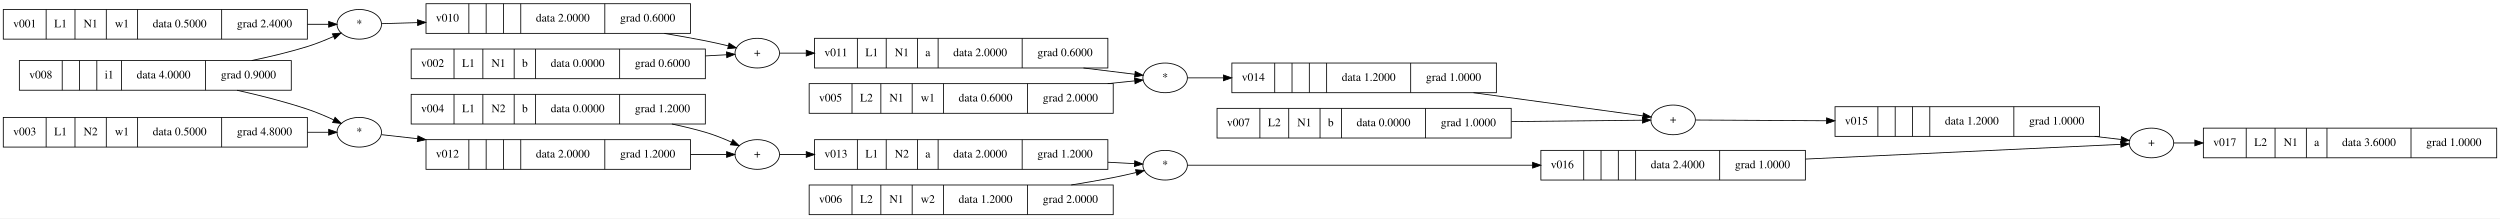
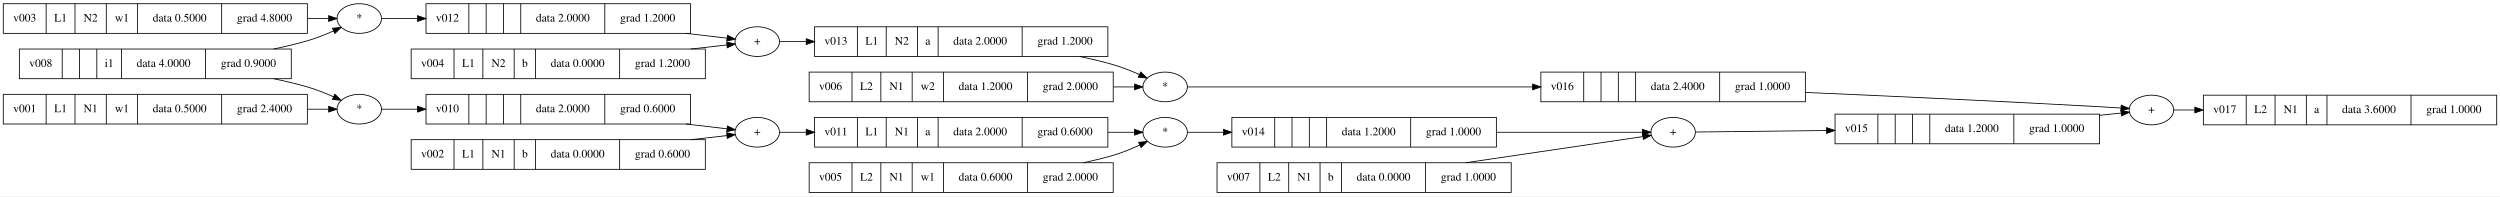
- <svg xmlns="http://www.w3.org/2000/svg" width="3034pt" height="265pt" viewBox="0.00 0.00 3034.00 265.00">
-   <g id="graph0" class="graph" transform="scale(1 1) rotate(0) translate(4 261)">
-     <polygon fill="white" stroke="transparent" points="-4,4 -4,-261 3030,-261 3030,4 -4,4" />
+ <svg xmlns="http://www.w3.org/2000/svg" width="3034pt" height="238pt" viewBox="0.00 0.00 3034.00 238.00">
+   <g id="graph0" class="graph" transform="scale(1 1) rotate(0) translate(4 234)">
+     <polygon fill="white" stroke="transparent" points="-4,4 -4,-234 3030,-234 3030,4 -4,4" />
    <g id="node1" class="node">
-       <polygon fill="none" stroke="black" points="1473,-93.5 1473,-129.5 1830,-129.5 1830,-93.5 1473,-93.5" />
-       <text text-anchor="middle" x="1499" y="-107.8" font-family="Times,serif" font-size="14.00">v007</text>
-       <polyline fill="none" stroke="black" points="1525,-93.5 1525,-129.5 " />
-       <text text-anchor="middle" x="1542.5" y="-107.8" font-family="Times,serif" font-size="14.00">L2</text>
-       <polyline fill="none" stroke="black" points="1560,-93.5 1560,-129.5 " />
-       <text text-anchor="middle" x="1579" y="-107.8" font-family="Times,serif" font-size="14.00">N1</text>
-       <polyline fill="none" stroke="black" points="1598,-93.5 1598,-129.5 " />
-       <text text-anchor="middle" x="1611" y="-107.8" font-family="Times,serif" font-size="14.00">b</text>
-       <polyline fill="none" stroke="black" points="1624,-93.5 1624,-129.5 " />
-       <text text-anchor="middle" x="1675" y="-107.8" font-family="Times,serif" font-size="14.00">data 0.0000</text>
-       <polyline fill="none" stroke="black" points="1726,-93.5 1726,-129.5 " />
-       <text text-anchor="middle" x="1778" y="-107.8" font-family="Times,serif" font-size="14.00">grad 1.0000</text>
+       <polygon fill="none" stroke="black" points="2223,-59.5 2223,-95.5 2544,-95.5 2544,-59.5 2223,-59.5" />
+       <text text-anchor="middle" x="2249" y="-73.8" font-family="Times,serif" font-size="14.00">v015</text>
+       <polyline fill="none" stroke="black" points="2275,-59.5 2275,-95.5 " />
+       <text text-anchor="middle" x="2285.5" y="-73.8" font-family="Times,serif" font-size="14.00"> </text>
+       <polyline fill="none" stroke="black" points="2296,-59.5 2296,-95.5 " />
+       <text text-anchor="middle" x="2306.5" y="-73.8" font-family="Times,serif" font-size="14.00"> </text>
+       <polyline fill="none" stroke="black" points="2317,-59.5 2317,-95.5 " />
+       <text text-anchor="middle" x="2327.5" y="-73.8" font-family="Times,serif" font-size="14.00"> </text>
+       <polyline fill="none" stroke="black" points="2338,-59.5 2338,-95.5 " />
+       <text text-anchor="middle" x="2389" y="-73.8" font-family="Times,serif" font-size="14.00">data 1.2000</text>
+       <polyline fill="none" stroke="black" points="2440,-59.5 2440,-95.5 " />
+       <text text-anchor="middle" x="2492" y="-73.8" font-family="Times,serif" font-size="14.00">grad 1.0000</text>
+     </g>
+     <g id="node14" class="node">
+       <ellipse fill="none" stroke="black" cx="2607" cy="-100.5" rx="27" ry="18" />
+       <text text-anchor="middle" x="2607" y="-96.8" font-family="Times,serif" font-size="14.00">+</text>
+     </g>
+     <g id="edge19" class="edge">
+       <path fill="none" stroke="black" d="M2544.01,-94.06C2553.42,-95.04 2562.26,-95.96 2570.13,-96.78" />
+       <polygon fill="black" stroke="black" points="2569.95,-100.28 2580.26,-97.83 2570.67,-93.31 2569.95,-100.28" />
+     </g>
+     <g id="node2" class="node">
+       <ellipse fill="none" stroke="black" cx="2026.5" cy="-73.5" rx="27" ry="18" />
+       <text text-anchor="middle" x="2026.5" y="-69.8" font-family="Times,serif" font-size="14.00">+</text>
+     </g>
+     <g id="edge1" class="edge">
+       <path fill="none" stroke="black" d="M2053.6,-73.79C2087.81,-74.18 2150.72,-74.89 2212.43,-75.58" />
+       <polygon fill="black" stroke="black" points="2212.68,-79.09 2222.72,-75.7 2212.76,-72.09 2212.68,-79.09" />
+     </g>
+     <g id="node3" class="node">
+       <polygon fill="none" stroke="black" points="495,-28.5 495,-64.5 852,-64.5 852,-28.5 495,-28.5" />
+       <text text-anchor="middle" x="521" y="-42.8" font-family="Times,serif" font-size="14.00">v002</text>
+       <polyline fill="none" stroke="black" points="547,-28.5 547,-64.5 " />
+       <text text-anchor="middle" x="564.5" y="-42.8" font-family="Times,serif" font-size="14.00">L1</text>
+       <polyline fill="none" stroke="black" points="582,-28.5 582,-64.5 " />
+       <text text-anchor="middle" x="601" y="-42.8" font-family="Times,serif" font-size="14.00">N1</text>
+       <polyline fill="none" stroke="black" points="620,-28.5 620,-64.5 " />
+       <text text-anchor="middle" x="633" y="-42.8" font-family="Times,serif" font-size="14.00">b</text>
+       <polyline fill="none" stroke="black" points="646,-28.5 646,-64.5 " />
+       <text text-anchor="middle" x="697" y="-42.8" font-family="Times,serif" font-size="14.00">data 0.0000</text>
+       <polyline fill="none" stroke="black" points="748,-28.5 748,-64.5 " />
+       <text text-anchor="middle" x="800" y="-42.8" font-family="Times,serif" font-size="14.00">grad 0.6000</text>
+     </g>
+     <g id="node24" class="node">
+       <ellipse fill="none" stroke="black" cx="915" cy="-73.5" rx="27" ry="18" />
+       <text text-anchor="middle" x="915" y="-69.8" font-family="Times,serif" font-size="14.00">+</text>
+     </g>
+     <g id="edge20" class="edge">
+       <path fill="none" stroke="black" d="M834.25,-64.51C850.47,-66.34 865.59,-68.04 878.2,-69.46" />
+       <polygon fill="black" stroke="black" points="877.85,-72.95 888.18,-70.59 878.64,-65.99 877.85,-72.95" />
+     </g>
+     <g id="node4" class="node">
+       <polygon fill="none" stroke="black" points="978,-0.5 978,-36.5 1347,-36.5 1347,-0.5 978,-0.5" />
+       <text text-anchor="middle" x="1004" y="-14.8" font-family="Times,serif" font-size="14.00">v005</text>
+       <polyline fill="none" stroke="black" points="1030,-0.5 1030,-36.5 " />
+       <text text-anchor="middle" x="1047.5" y="-14.8" font-family="Times,serif" font-size="14.00">L2</text>
+       <polyline fill="none" stroke="black" points="1065,-0.5 1065,-36.5 " />
+       <text text-anchor="middle" x="1084" y="-14.8" font-family="Times,serif" font-size="14.00">N1</text>
+       <polyline fill="none" stroke="black" points="1103,-0.5 1103,-36.5 " />
+       <text text-anchor="middle" x="1122" y="-14.8" font-family="Times,serif" font-size="14.00">w1</text>
+       <polyline fill="none" stroke="black" points="1141,-0.5 1141,-36.5 " />
+       <text text-anchor="middle" x="1192" y="-14.8" font-family="Times,serif" font-size="14.00">data 0.6000</text>
+       <polyline fill="none" stroke="black" points="1243,-0.5 1243,-36.5 " />
+       <text text-anchor="middle" x="1295" y="-14.8" font-family="Times,serif" font-size="14.00">grad 2.0000</text>
+     </g>
+     <g id="node19" class="node">
+       <ellipse fill="none" stroke="black" cx="1410" cy="-73.5" rx="27" ry="18" />
+       <text text-anchor="middle" x="1410" y="-69.8" font-family="Times,serif" font-size="14.00">*</text>
+     </g>
+     <g id="edge21" class="edge">
+       <path fill="none" stroke="black" d="M1311.02,-36.51C1323.28,-39.12 1335.41,-42.1 1347,-45.5 1357.82,-48.67 1369.2,-53.37 1379.21,-58.02" />
+       <polygon fill="black" stroke="black" points="1377.79,-61.23 1388.32,-62.41 1380.83,-54.92 1377.79,-61.23" />
+     </g>
+     <g id="node5" class="node">
+       <polygon fill="none" stroke="black" points="513,-193.5 513,-229.5 834,-229.5 834,-193.5 513,-193.5" />
+       <text text-anchor="middle" x="539" y="-207.8" font-family="Times,serif" font-size="14.00">v012</text>
+       <polyline fill="none" stroke="black" points="565,-193.5 565,-229.5 " />
+       <text text-anchor="middle" x="575.5" y="-207.8" font-family="Times,serif" font-size="14.00"> </text>
+       <polyline fill="none" stroke="black" points="586,-193.5 586,-229.5 " />
+       <text text-anchor="middle" x="596.5" y="-207.8" font-family="Times,serif" font-size="14.00"> </text>
+       <polyline fill="none" stroke="black" points="607,-193.5 607,-229.5 " />
+       <text text-anchor="middle" x="617.5" y="-207.8" font-family="Times,serif" font-size="14.00"> </text>
+       <polyline fill="none" stroke="black" points="628,-193.5 628,-229.5 " />
+       <text text-anchor="middle" x="679" y="-207.8" font-family="Times,serif" font-size="14.00">data 2.0000</text>
+       <polyline fill="none" stroke="black" points="730,-193.5 730,-229.5 " />
+       <text text-anchor="middle" x="782" y="-207.8" font-family="Times,serif" font-size="14.00">grad 1.2000</text>
+     </g>
+     <g id="node17" class="node">
+       <ellipse fill="none" stroke="black" cx="915" cy="-183.5" rx="27" ry="18" />
+       <text text-anchor="middle" x="915" y="-179.8" font-family="Times,serif" font-size="14.00">+</text>
+     </g>
+     <g id="edge16" class="edge">
+       <path fill="none" stroke="black" d="M828.55,-193.49C846.93,-191.34 864.13,-189.33 878.21,-187.68" />
+       <polygon fill="black" stroke="black" points="878.82,-191.14 888.34,-186.5 878,-184.18 878.82,-191.14" />
+     </g>
+     <g id="node6" class="node">
+       <ellipse fill="none" stroke="black" cx="432" cy="-211.5" rx="27" ry="18" />
+       <text text-anchor="middle" x="432" y="-207.8" font-family="Times,serif" font-size="14.00">*</text>
+     </g>
+     <g id="edge2" class="edge">
+       <path fill="none" stroke="black" d="M459.09,-211.5C470.83,-211.5 485.78,-211.5 502.29,-211.5" />
+       <polygon fill="black" stroke="black" points="502.75,-215 512.75,-211.5 502.75,-208 502.75,-215" />
+     </g>
+     <g id="node7" class="node">
+       <polygon fill="none" stroke="black" points="513,-83.5 513,-119.5 834,-119.5 834,-83.5 513,-83.5" />
+       <text text-anchor="middle" x="539" y="-97.8" font-family="Times,serif" font-size="14.00">v010</text>
+       <polyline fill="none" stroke="black" points="565,-83.5 565,-119.5 " />
+       <text text-anchor="middle" x="575.5" y="-97.8" font-family="Times,serif" font-size="14.00"> </text>
+       <polyline fill="none" stroke="black" points="586,-83.5 586,-119.5 " />
+       <text text-anchor="middle" x="596.5" y="-97.8" font-family="Times,serif" font-size="14.00"> </text>
+       <polyline fill="none" stroke="black" points="607,-83.5 607,-119.5 " />
+       <text text-anchor="middle" x="617.5" y="-97.8" font-family="Times,serif" font-size="14.00"> </text>
+       <polyline fill="none" stroke="black" points="628,-83.5 628,-119.5 " />
+       <text text-anchor="middle" x="679" y="-97.8" font-family="Times,serif" font-size="14.00">data 2.0000</text>
+       <polyline fill="none" stroke="black" points="730,-83.5 730,-119.5 " />
+       <text text-anchor="middle" x="782" y="-97.8" font-family="Times,serif" font-size="14.00">grad 0.6000</text>
+     </g>
+     <g id="edge22" class="edge">
+       <path fill="none" stroke="black" d="M828.55,-83.49C846.93,-81.34 864.13,-79.33 878.21,-77.68" />
+       <polygon fill="black" stroke="black" points="878.82,-81.14 888.34,-76.5 878,-74.18 878.82,-81.14" />
+     </g>
+     <g id="node8" class="node">
+       <ellipse fill="none" stroke="black" cx="432" cy="-101.5" rx="27" ry="18" />
+       <text text-anchor="middle" x="432" y="-97.8" font-family="Times,serif" font-size="14.00">*</text>
+     </g>
+     <g id="edge3" class="edge">
+       <path fill="none" stroke="black" d="M459.09,-101.5C470.83,-101.5 485.78,-101.5 502.29,-101.5" />
+       <polygon fill="black" stroke="black" points="502.75,-105 512.75,-101.5 502.75,-98 502.75,-105" />
+     </g>
+     <g id="node9" class="node">
+       <polygon fill="none" stroke="black" points="1473,-0.5 1473,-36.5 1830,-36.5 1830,-0.5 1473,-0.5" />
+       <text text-anchor="middle" x="1499" y="-14.8" font-family="Times,serif" font-size="14.00">v007</text>
+       <polyline fill="none" stroke="black" points="1525,-0.5 1525,-36.5 " />
+       <text text-anchor="middle" x="1542.5" y="-14.8" font-family="Times,serif" font-size="14.00">L2</text>
+       <polyline fill="none" stroke="black" points="1560,-0.5 1560,-36.5 " />
+       <text text-anchor="middle" x="1579" y="-14.8" font-family="Times,serif" font-size="14.00">N1</text>
+       <polyline fill="none" stroke="black" points="1598,-0.5 1598,-36.5 " />
+       <text text-anchor="middle" x="1611" y="-14.8" font-family="Times,serif" font-size="14.00">b</text>
+       <polyline fill="none" stroke="black" points="1624,-0.5 1624,-36.5 " />
+       <text text-anchor="middle" x="1675" y="-14.8" font-family="Times,serif" font-size="14.00">data 0.0000</text>
+       <polyline fill="none" stroke="black" points="1726,-0.5 1726,-36.5 " />
+       <text text-anchor="middle" x="1778" y="-14.8" font-family="Times,serif" font-size="14.00">grad 1.0000</text>
+     </g>
+     <g id="edge17" class="edge">
+       <path fill="none" stroke="black" d="M1774.63,-36.51C1849.65,-47.57 1940.51,-60.97 1989.68,-68.22" />
+       <polygon fill="black" stroke="black" points="1989.41,-71.72 1999.81,-69.71 1990.43,-64.79 1989.41,-71.72" />
+     </g>
+     <g id="node10" class="node">
+       <polygon fill="none" stroke="black" points="0,-83.5 0,-119.5 369,-119.5 369,-83.5 0,-83.5" />
+       <text text-anchor="middle" x="26" y="-97.8" font-family="Times,serif" font-size="14.00">v001</text>
+       <polyline fill="none" stroke="black" points="52,-83.5 52,-119.5 " />
+       <text text-anchor="middle" x="69.5" y="-97.8" font-family="Times,serif" font-size="14.00">L1</text>
+       <polyline fill="none" stroke="black" points="87,-83.5 87,-119.5 " />
+       <text text-anchor="middle" x="106" y="-97.8" font-family="Times,serif" font-size="14.00">N1</text>
+       <polyline fill="none" stroke="black" points="125,-83.5 125,-119.5 " />
+       <text text-anchor="middle" x="144" y="-97.8" font-family="Times,serif" font-size="14.00">w1</text>
+       <polyline fill="none" stroke="black" points="163,-83.5 163,-119.5 " />
+       <text text-anchor="middle" x="214" y="-97.8" font-family="Times,serif" font-size="14.00">data 0.5000</text>
+       <polyline fill="none" stroke="black" points="265,-83.5 265,-119.5 " />
+       <text text-anchor="middle" x="317" y="-97.8" font-family="Times,serif" font-size="14.00">grad 2.4000</text>
+     </g>
+     <g id="edge15" class="edge">
+       <path fill="none" stroke="black" d="M369.05,-101.5C378.29,-101.5 386.92,-101.5 394.62,-101.5" />
+       <polygon fill="black" stroke="black" points="394.87,-105 404.87,-101.5 394.87,-98 394.87,-105" />
+     </g>
+     <g id="node11" class="node">
+       <polygon fill="none" stroke="black" points="1866,-110.5 1866,-146.5 2187,-146.5 2187,-110.5 1866,-110.5" />
+       <text text-anchor="middle" x="1892" y="-124.8" font-family="Times,serif" font-size="14.00">v016</text>
+       <polyline fill="none" stroke="black" points="1918,-110.5 1918,-146.5 " />
+       <text text-anchor="middle" x="1928.5" y="-124.8" font-family="Times,serif" font-size="14.00"> </text>
+       <polyline fill="none" stroke="black" points="1939,-110.5 1939,-146.5 " />
+       <text text-anchor="middle" x="1949.5" y="-124.8" font-family="Times,serif" font-size="14.00"> </text>
+       <polyline fill="none" stroke="black" points="1960,-110.5 1960,-146.5 " />
+       <text text-anchor="middle" x="1970.5" y="-124.8" font-family="Times,serif" font-size="14.00"> </text>
+       <polyline fill="none" stroke="black" points="1981,-110.5 1981,-146.5 " />
+       <text text-anchor="middle" x="2032" y="-124.8" font-family="Times,serif" font-size="14.00">data 2.4000</text>
+       <polyline fill="none" stroke="black" points="2083,-110.5 2083,-146.5 " />
+       <text text-anchor="middle" x="2135" y="-124.8" font-family="Times,serif" font-size="14.00">grad 1.0000</text>
+     </g>
+     <g id="edge18" class="edge">
+       <path fill="none" stroke="black" d="M2187.21,-121.82C2289.28,-117.37 2424.46,-111.13 2544,-104.5 2552.42,-104.03 2561.48,-103.48 2570.01,-102.93" />
+       <polygon fill="black" stroke="black" points="2570.31,-106.42 2580.06,-102.28 2569.86,-99.43 2570.31,-106.42" />
    </g>
    <g id="node12" class="node">
-       <ellipse fill="none" stroke="black" cx="2026.5" cy="-115.5" rx="27" ry="18" />
-       <text text-anchor="middle" x="2026.5" y="-111.8" font-family="Times,serif" font-size="14.00">+</text>
-     </g>
-     <g id="edge24" class="edge">
-       <path fill="none" stroke="black" d="M1830.26,-113.41C1890.2,-114.05 1951.35,-114.7 1988.87,-115.11" />
-       <polygon fill="black" stroke="black" points="1989.23,-118.61 1999.26,-115.22 1989.3,-111.61 1989.23,-118.61" />
-     </g>
-     <g id="node2" class="node">
-       <polygon fill="none" stroke="black" points="1491,-148.5 1491,-184.5 1812,-184.5 1812,-148.5 1491,-148.5" />
-       <text text-anchor="middle" x="1517" y="-162.8" font-family="Times,serif" font-size="14.00">v014</text>
-       <polyline fill="none" stroke="black" points="1543,-148.5 1543,-184.5 " />
-       <text text-anchor="middle" x="1553.5" y="-162.8" font-family="Times,serif" font-size="14.00"> </text>
-       <polyline fill="none" stroke="black" points="1564,-148.5 1564,-184.5 " />
-       <text text-anchor="middle" x="1574.5" y="-162.8" font-family="Times,serif" font-size="14.00"> </text>
-       <polyline fill="none" stroke="black" points="1585,-148.5 1585,-184.5 " />
-       <text text-anchor="middle" x="1595.5" y="-162.8" font-family="Times,serif" font-size="14.00"> </text>
-       <polyline fill="none" stroke="black" points="1606,-148.5 1606,-184.5 " />
-       <text text-anchor="middle" x="1657" y="-162.8" font-family="Times,serif" font-size="14.00">data 1.2000</text>
-       <polyline fill="none" stroke="black" points="1708,-148.5 1708,-184.5 " />
-       <text text-anchor="middle" x="1760" y="-162.8" font-family="Times,serif" font-size="14.00">grad 1.0000</text>
+       <ellipse fill="none" stroke="black" cx="1410" cy="-128.5" rx="27" ry="18" />
+       <text text-anchor="middle" x="1410" y="-124.8" font-family="Times,serif" font-size="14.00">*</text>
+     </g>
+     <g id="edge4" class="edge">
+       <path fill="none" stroke="black" d="M1437.01,-128.5C1507.8,-128.5 1708.47,-128.5 1855.87,-128.5" />
+       <polygon fill="black" stroke="black" points="1855.95,-132 1865.95,-128.5 1855.95,-125 1855.95,-132" />
+     </g>
+     <g id="node13" class="node">
+       <polygon fill="none" stroke="black" points="2670,-82.5 2670,-118.5 3026,-118.5 3026,-82.5 2670,-82.5" />
+       <text text-anchor="middle" x="2696" y="-96.8" font-family="Times,serif" font-size="14.00">v017</text>
+       <polyline fill="none" stroke="black" points="2722,-82.5 2722,-118.5 " />
+       <text text-anchor="middle" x="2739.5" y="-96.8" font-family="Times,serif" font-size="14.00">L2</text>
+       <polyline fill="none" stroke="black" points="2757,-82.5 2757,-118.5 " />
+       <text text-anchor="middle" x="2776" y="-96.8" font-family="Times,serif" font-size="14.00">N1</text>
+       <polyline fill="none" stroke="black" points="2795,-82.5 2795,-118.5 " />
+       <text text-anchor="middle" x="2807.5" y="-96.8" font-family="Times,serif" font-size="14.00">a</text>
+       <polyline fill="none" stroke="black" points="2820,-82.5 2820,-118.5 " />
+       <text text-anchor="middle" x="2871" y="-96.8" font-family="Times,serif" font-size="14.00">data 3.6000</text>
+       <polyline fill="none" stroke="black" points="2922,-82.5 2922,-118.5 " />
+       <text text-anchor="middle" x="2974" y="-96.8" font-family="Times,serif" font-size="14.00">grad 1.0000</text>
+     </g>
+     <g id="edge5" class="edge">
+       <path fill="none" stroke="black" d="M2634.03,-100.5C2641.4,-100.5 2650.02,-100.5 2659.49,-100.5" />
+       <polygon fill="black" stroke="black" points="2659.66,-104 2669.66,-100.5 2659.66,-97 2659.66,-104" />
+     </g>
+     <g id="node15" class="node">
+       <polygon fill="none" stroke="black" points="19.5,-138.5 19.5,-174.5 349.5,-174.5 349.5,-138.5 19.5,-138.5" />
+       <text text-anchor="middle" x="45.5" y="-152.8" font-family="Times,serif" font-size="14.00">v008</text>
+       <polyline fill="none" stroke="black" points="71.5,-138.5 71.5,-174.5 " />
+       <text text-anchor="middle" x="82" y="-152.8" font-family="Times,serif" font-size="14.00"> </text>
+       <polyline fill="none" stroke="black" points="92.5,-138.5 92.5,-174.5 " />
+       <text text-anchor="middle" x="103" y="-152.8" font-family="Times,serif" font-size="14.00"> </text>
+       <polyline fill="none" stroke="black" points="113.5,-138.5 113.5,-174.5 " />
+       <text text-anchor="middle" x="128.5" y="-152.8" font-family="Times,serif" font-size="14.00">i1</text>
+       <polyline fill="none" stroke="black" points="143.5,-138.5 143.5,-174.5 " />
+       <text text-anchor="middle" x="194.5" y="-152.8" font-family="Times,serif" font-size="14.00">data 4.0000</text>
+       <polyline fill="none" stroke="black" points="245.5,-138.5 245.5,-174.5 " />
+       <text text-anchor="middle" x="297.5" y="-152.8" font-family="Times,serif" font-size="14.00">grad 0.9000</text>
+     </g>
+     <g id="edge23" class="edge">
+       <path fill="none" stroke="black" d="M328.05,-174.51C341.99,-177.39 355.84,-180.7 369,-184.5 379.68,-187.58 390.95,-192.08 400.91,-196.53" />
+       <polygon fill="black" stroke="black" points="399.44,-199.71 409.99,-200.72 402.38,-193.35 399.44,-199.71" />
+     </g>
+     <g id="edge9" class="edge">
+       <path fill="none" stroke="black" d="M328.05,-138.49C341.99,-135.61 355.84,-132.3 369,-128.5 379.68,-125.42 390.95,-120.92 400.91,-116.47" />
+       <polygon fill="black" stroke="black" points="402.38,-119.65 409.99,-112.28 399.44,-113.29 402.38,-119.65" />
+     </g>
+     <g id="node16" class="node">
+       <polygon fill="none" stroke="black" points="984.5,-165.5 984.5,-201.5 1340.5,-201.5 1340.5,-165.5 984.5,-165.5" />
+       <text text-anchor="middle" x="1010.5" y="-179.8" font-family="Times,serif" font-size="14.00">v013</text>
+       <polyline fill="none" stroke="black" points="1036.5,-165.5 1036.5,-201.5 " />
+       <text text-anchor="middle" x="1054" y="-179.8" font-family="Times,serif" font-size="14.00">L1</text>
+       <polyline fill="none" stroke="black" points="1071.5,-165.5 1071.5,-201.5 " />
+       <text text-anchor="middle" x="1090.5" y="-179.8" font-family="Times,serif" font-size="14.00">N2</text>
+       <polyline fill="none" stroke="black" points="1109.5,-165.5 1109.5,-201.5 " />
+       <text text-anchor="middle" x="1122" y="-179.8" font-family="Times,serif" font-size="14.00">a</text>
+       <polyline fill="none" stroke="black" points="1134.5,-165.5 1134.5,-201.5 " />
+       <text text-anchor="middle" x="1185.5" y="-179.8" font-family="Times,serif" font-size="14.00">data 2.0000</text>
+       <polyline fill="none" stroke="black" points="1236.5,-165.5 1236.5,-201.5 " />
+       <text text-anchor="middle" x="1288.5" y="-179.8" font-family="Times,serif" font-size="14.00">grad 1.2000</text>
+     </g>
+     <g id="edge13" class="edge">
+       <path fill="none" stroke="black" d="M1306.05,-165.49C1319.99,-162.61 1333.84,-159.3 1347,-155.5 1357.68,-152.42 1368.95,-147.92 1378.91,-143.47" />
+       <polygon fill="black" stroke="black" points="1380.38,-146.65 1387.99,-139.28 1377.44,-140.29 1380.38,-146.65" />
+     </g>
+     <g id="edge6" class="edge">
+       <path fill="none" stroke="black" d="M942.27,-183.5C951.26,-183.5 962.11,-183.5 974.12,-183.5" />
+       <polygon fill="black" stroke="black" points="974.46,-187 984.46,-183.5 974.46,-180 974.46,-187" />
+     </g>
+     <g id="node18" class="node">
+       <polygon fill="none" stroke="black" points="1491,-55.5 1491,-91.5 1812,-91.5 1812,-55.5 1491,-55.5" />
+       <text text-anchor="middle" x="1517" y="-69.8" font-family="Times,serif" font-size="14.00">v014</text>
+       <polyline fill="none" stroke="black" points="1543,-55.5 1543,-91.5 " />
+       <text text-anchor="middle" x="1553.5" y="-69.8" font-family="Times,serif" font-size="14.00"> </text>
+       <polyline fill="none" stroke="black" points="1564,-55.5 1564,-91.5 " />
+       <text text-anchor="middle" x="1574.5" y="-69.8" font-family="Times,serif" font-size="14.00"> </text>
+       <polyline fill="none" stroke="black" points="1585,-55.5 1585,-91.5 " />
+       <text text-anchor="middle" x="1595.5" y="-69.8" font-family="Times,serif" font-size="14.00"> </text>
+       <polyline fill="none" stroke="black" points="1606,-55.5 1606,-91.5 " />
+       <text text-anchor="middle" x="1657" y="-69.8" font-family="Times,serif" font-size="14.00">data 1.2000</text>
+       <polyline fill="none" stroke="black" points="1708,-55.5 1708,-91.5 " />
+       <text text-anchor="middle" x="1760" y="-69.8" font-family="Times,serif" font-size="14.00">grad 1.0000</text>
    </g>
    <g id="edge11" class="edge">
-       <path fill="none" stroke="black" d="M1784.27,-148.48C1857.36,-138.49 1942.76,-126.81 1989.82,-120.38" />
-       <polygon fill="black" stroke="black" points="1990.38,-123.83 1999.82,-119.01 1989.43,-116.9 1990.38,-123.83" />
-     </g>
-     <g id="node3" class="node">
-       <ellipse fill="none" stroke="black" cx="1410" cy="-166.5" rx="27" ry="18" />
-       <text text-anchor="middle" x="1410" y="-162.8" font-family="Times,serif" font-size="14.00">*</text>
-     </g>
-     <g id="edge1" class="edge">
-       <path fill="none" stroke="black" d="M1437.09,-166.5C1448.83,-166.5 1463.78,-166.5 1480.29,-166.5" />
-       <polygon fill="black" stroke="black" points="1480.75,-170 1490.75,-166.5 1480.75,-163 1480.75,-170" />
-     </g>
-     <g id="node4" class="node">
-       <polygon fill="none" stroke="black" points="513,-220.5 513,-256.5 834,-256.5 834,-220.5 513,-220.5" />
-       <text text-anchor="middle" x="539" y="-234.8" font-family="Times,serif" font-size="14.00">v010</text>
-       <polyline fill="none" stroke="black" points="565,-220.5 565,-256.5 " />
-       <text text-anchor="middle" x="575.5" y="-234.8" font-family="Times,serif" font-size="14.00"> </text>
-       <polyline fill="none" stroke="black" points="586,-220.5 586,-256.5 " />
-       <text text-anchor="middle" x="596.5" y="-234.8" font-family="Times,serif" font-size="14.00"> </text>
-       <polyline fill="none" stroke="black" points="607,-220.5 607,-256.5 " />
-       <text text-anchor="middle" x="617.5" y="-234.8" font-family="Times,serif" font-size="14.00"> </text>
-       <polyline fill="none" stroke="black" points="628,-220.5 628,-256.5 " />
-       <text text-anchor="middle" x="679" y="-234.8" font-family="Times,serif" font-size="14.00">data 2.0000</text>
-       <polyline fill="none" stroke="black" points="730,-220.5 730,-256.5 " />
-       <text text-anchor="middle" x="782" y="-234.8" font-family="Times,serif" font-size="14.00">grad 0.6000</text>
-     </g>
-     <g id="node14" class="node">
-       <ellipse fill="none" stroke="black" cx="915" cy="-196.5" rx="27" ry="18" />
-       <text text-anchor="middle" x="915" y="-192.8" font-family="Times,serif" font-size="14.00">+</text>
-     </g>
-     <g id="edge15" class="edge">
-       <path fill="none" stroke="black" d="M802.23,-220.43C819.01,-217.66 835.94,-214.66 852,-211.5 861.08,-209.71 870.84,-207.5 879.86,-205.32" />
-       <polygon fill="black" stroke="black" points="880.79,-208.69 889.67,-202.9 879.12,-201.9 880.79,-208.69" />
-     </g>
-     <g id="node5" class="node">
-       <ellipse fill="none" stroke="black" cx="432" cy="-231.5" rx="27" ry="18" />
-       <text text-anchor="middle" x="432" y="-227.8" font-family="Times,serif" font-size="14.00">*</text>
-     </g>
-     <g id="edge2" class="edge">
-       <path fill="none" stroke="black" d="M459.09,-232.26C470.94,-232.61 486.06,-233.05 502.75,-233.54" />
-       <polygon fill="black" stroke="black" points="502.66,-237.04 512.75,-233.83 502.86,-230.04 502.66,-237.04" />
-     </g>
-     <g id="node6" class="node">
-       <polygon fill="none" stroke="black" points="978,-123.5 978,-159.5 1347,-159.5 1347,-123.5 978,-123.5" />
-       <text text-anchor="middle" x="1004" y="-137.8" font-family="Times,serif" font-size="14.00">v005</text>
-       <polyline fill="none" stroke="black" points="1030,-123.5 1030,-159.5 " />
-       <text text-anchor="middle" x="1047.5" y="-137.8" font-family="Times,serif" font-size="14.00">L2</text>
-       <polyline fill="none" stroke="black" points="1065,-123.5 1065,-159.5 " />
-       <text text-anchor="middle" x="1084" y="-137.8" font-family="Times,serif" font-size="14.00">N1</text>
-       <polyline fill="none" stroke="black" points="1103,-123.5 1103,-159.5 " />
-       <text text-anchor="middle" x="1122" y="-137.8" font-family="Times,serif" font-size="14.00">w1</text>
-       <polyline fill="none" stroke="black" points="1141,-123.5 1141,-159.5 " />
-       <text text-anchor="middle" x="1192" y="-137.8" font-family="Times,serif" font-size="14.00">data 0.6000</text>
-       <polyline fill="none" stroke="black" points="1243,-123.5 1243,-159.5 " />
-       <text text-anchor="middle" x="1295" y="-137.8" font-family="Times,serif" font-size="14.00">grad 2.0000</text>
+       <path fill="none" stroke="black" d="M1812.04,-73.5C1877.75,-73.5 1948.02,-73.5 1989.29,-73.5" />
+       <polygon fill="black" stroke="black" points="1989.39,-77 1999.39,-73.5 1989.39,-70 1989.39,-77" />
+     </g>
+     <g id="edge7" class="edge">
+       <path fill="none" stroke="black" d="M1437.09,-73.5C1448.83,-73.5 1463.78,-73.5 1480.29,-73.5" />
+       <polygon fill="black" stroke="black" points="1480.75,-77 1490.75,-73.5 1480.75,-70 1480.75,-77" />
+     </g>
+     <g id="node20" class="node">
+       <polygon fill="none" stroke="black" points="495,-138.5 495,-174.5 852,-174.5 852,-138.5 495,-138.5" />
+       <text text-anchor="middle" x="521" y="-152.8" font-family="Times,serif" font-size="14.00">v004</text>
+       <polyline fill="none" stroke="black" points="547,-138.5 547,-174.5 " />
+       <text text-anchor="middle" x="564.5" y="-152.8" font-family="Times,serif" font-size="14.00">L1</text>
+       <polyline fill="none" stroke="black" points="582,-138.5 582,-174.5 " />
+       <text text-anchor="middle" x="601" y="-152.8" font-family="Times,serif" font-size="14.00">N2</text>
+       <polyline fill="none" stroke="black" points="620,-138.5 620,-174.5 " />
+       <text text-anchor="middle" x="633" y="-152.8" font-family="Times,serif" font-size="14.00">b</text>
+       <polyline fill="none" stroke="black" points="646,-138.5 646,-174.5 " />
+       <text text-anchor="middle" x="697" y="-152.8" font-family="Times,serif" font-size="14.00">data 0.0000</text>
+       <polyline fill="none" stroke="black" points="748,-138.5 748,-174.5 " />
+       <text text-anchor="middle" x="800" y="-152.8" font-family="Times,serif" font-size="14.00">grad 1.2000</text>
+     </g>
+     <g id="edge14" class="edge">
+       <path fill="none" stroke="black" d="M834.25,-174.51C850.47,-176.34 865.59,-178.04 878.2,-179.46" />
+       <polygon fill="black" stroke="black" points="877.85,-182.95 888.18,-180.59 878.64,-175.99 877.85,-182.95" />
+     </g>
+     <g id="node21" class="node">
+       <polygon fill="none" stroke="black" points="0,-193.5 0,-229.5 369,-229.5 369,-193.5 0,-193.5" />
+       <text text-anchor="middle" x="26" y="-207.8" font-family="Times,serif" font-size="14.00">v003</text>
+       <polyline fill="none" stroke="black" points="52,-193.5 52,-229.5 " />
+       <text text-anchor="middle" x="69.5" y="-207.8" font-family="Times,serif" font-size="14.00">L1</text>
+       <polyline fill="none" stroke="black" points="87,-193.5 87,-229.5 " />
+       <text text-anchor="middle" x="106" y="-207.8" font-family="Times,serif" font-size="14.00">N2</text>
+       <polyline fill="none" stroke="black" points="125,-193.5 125,-229.5 " />
+       <text text-anchor="middle" x="144" y="-207.8" font-family="Times,serif" font-size="14.00">w1</text>
+       <polyline fill="none" stroke="black" points="163,-193.5 163,-229.5 " />
+       <text text-anchor="middle" x="214" y="-207.8" font-family="Times,serif" font-size="14.00">data 0.5000</text>
+       <polyline fill="none" stroke="black" points="265,-193.5 265,-229.5 " />
+       <text text-anchor="middle" x="317" y="-207.8" font-family="Times,serif" font-size="14.00">grad 4.8000</text>
    </g>
    <g id="edge10" class="edge">
-       <path fill="none" stroke="black" d="M1340.29,-159.5C1352.2,-160.72 1363.27,-161.84 1372.89,-162.82" />
-       <polygon fill="black" stroke="black" points="1372.8,-166.33 1383.1,-163.86 1373.51,-159.37 1372.8,-166.33" />
-     </g>
-     <g id="node7" class="node">
-       <polygon fill="none" stroke="black" points="495,-165.5 495,-201.5 852,-201.5 852,-165.5 495,-165.5" />
-       <text text-anchor="middle" x="521" y="-179.8" font-family="Times,serif" font-size="14.00">v002</text>
-       <polyline fill="none" stroke="black" points="547,-165.5 547,-201.5 " />
-       <text text-anchor="middle" x="564.5" y="-179.8" font-family="Times,serif" font-size="14.00">L1</text>
-       <polyline fill="none" stroke="black" points="582,-165.5 582,-201.5 " />
-       <text text-anchor="middle" x="601" y="-179.8" font-family="Times,serif" font-size="14.00">N1</text>
-       <polyline fill="none" stroke="black" points="620,-165.5 620,-201.5 " />
-       <text text-anchor="middle" x="633" y="-179.8" font-family="Times,serif" font-size="14.00">b</text>
-       <polyline fill="none" stroke="black" points="646,-165.5 646,-201.5 " />
-       <text text-anchor="middle" x="697" y="-179.8" font-family="Times,serif" font-size="14.00">data 0.0000</text>
-       <polyline fill="none" stroke="black" points="748,-165.5 748,-201.5 " />
-       <text text-anchor="middle" x="800" y="-179.8" font-family="Times,serif" font-size="14.00">grad 0.6000</text>
-     </g>
-     <g id="edge21" class="edge">
-       <path fill="none" stroke="black" d="M852.01,-193.14C861.34,-193.64 870.05,-194.11 877.82,-194.54" />
-       <polygon fill="black" stroke="black" points="877.63,-198.03 887.81,-195.08 878.01,-191.04 877.63,-198.03" />
-     </g>
-     <g id="node8" class="node">
+       <path fill="none" stroke="black" d="M369.05,-211.5C378.29,-211.5 386.92,-211.5 394.62,-211.5" />
+       <polygon fill="black" stroke="black" points="394.87,-215 404.87,-211.5 394.87,-208 394.87,-215" />
+     </g>
+     <g id="node22" class="node">
+       <polygon fill="none" stroke="black" points="978,-110.5 978,-146.5 1347,-146.5 1347,-110.5 978,-110.5" />
+       <text text-anchor="middle" x="1004" y="-124.8" font-family="Times,serif" font-size="14.00">v006</text>
+       <polyline fill="none" stroke="black" points="1030,-110.5 1030,-146.5 " />
+       <text text-anchor="middle" x="1047.5" y="-124.8" font-family="Times,serif" font-size="14.00">L2</text>
+       <polyline fill="none" stroke="black" points="1065,-110.5 1065,-146.5 " />
+       <text text-anchor="middle" x="1084" y="-124.8" font-family="Times,serif" font-size="14.00">N1</text>
+       <polyline fill="none" stroke="black" points="1103,-110.5 1103,-146.5 " />
+       <text text-anchor="middle" x="1122" y="-124.8" font-family="Times,serif" font-size="14.00">w2</text>
+       <polyline fill="none" stroke="black" points="1141,-110.5 1141,-146.5 " />
+       <text text-anchor="middle" x="1192" y="-124.8" font-family="Times,serif" font-size="14.00">data 1.2000</text>
+       <polyline fill="none" stroke="black" points="1243,-110.5 1243,-146.5 " />
+       <text text-anchor="middle" x="1295" y="-124.8" font-family="Times,serif" font-size="14.00">grad 2.0000</text>
+     </g>
+     <g id="edge12" class="edge">
+       <path fill="none" stroke="black" d="M1347.05,-128.5C1356.29,-128.5 1364.92,-128.5 1372.62,-128.5" />
+       <polygon fill="black" stroke="black" points="1372.87,-132 1382.87,-128.5 1372.87,-125 1372.87,-132" />
+     </g>
+     <g id="node23" class="node">
      <polygon fill="none" stroke="black" points="984.5,-55.5 984.5,-91.5 1340.5,-91.5 1340.5,-55.5 984.5,-55.5" />
-       <text text-anchor="middle" x="1010.5" y="-69.8" font-family="Times,serif" font-size="14.00">v013</text>
+       <text text-anchor="middle" x="1010.5" y="-69.8" font-family="Times,serif" font-size="14.00">v011</text>
      <polyline fill="none" stroke="black" points="1036.5,-55.5 1036.5,-91.5 " />
      <text text-anchor="middle" x="1054" y="-69.8" font-family="Times,serif" font-size="14.00">L1</text>
      <polyline fill="none" stroke="black" points="1071.5,-55.5 1071.5,-91.5 " />
-       <text text-anchor="middle" x="1090.5" y="-69.8" font-family="Times,serif" font-size="14.00">N2</text>
+       <text text-anchor="middle" x="1090.5" y="-69.8" font-family="Times,serif" font-size="14.00">N1</text>
      <polyline fill="none" stroke="black" points="1109.5,-55.5 1109.5,-91.5 " />
      <text text-anchor="middle" x="1122" y="-69.8" font-family="Times,serif" font-size="14.00">a</text>
      <polyline fill="none" stroke="black" points="1134.5,-55.5 1134.5,-91.5 " />
      <text text-anchor="middle" x="1185.5" y="-69.8" font-family="Times,serif" font-size="14.00">data 2.0000</text>
      <polyline fill="none" stroke="black" points="1236.5,-55.5 1236.5,-91.5 " />
-       <text text-anchor="middle" x="1288.5" y="-69.8" font-family="Times,serif" font-size="14.00">grad 1.2000</text>
-     </g>
-     <g id="node24" class="node">
-       <ellipse fill="none" stroke="black" cx="1410" cy="-60.5" rx="27" ry="18" />
-       <text text-anchor="middle" x="1410" y="-56.8" font-family="Times,serif" font-size="14.00">*</text>
-     </g>
-     <g id="edge9" class="edge">
-       <path fill="none" stroke="black" d="M1340.61,-64.12C1352.37,-63.5 1363.29,-62.92 1372.8,-62.42" />
-       <polygon fill="black" stroke="black" points="1373.11,-65.91 1382.91,-61.88 1372.74,-58.92 1373.11,-65.91" />
-     </g>
-     <g id="node9" class="node">
-       <ellipse fill="none" stroke="black" cx="915" cy="-73.5" rx="27" ry="18" />
-       <text text-anchor="middle" x="915" y="-69.8" font-family="Times,serif" font-size="14.00">+</text>
-     </g>
-     <g id="edge3" class="edge">
+       <text text-anchor="middle" x="1288.5" y="-69.8" font-family="Times,serif" font-size="14.00">grad 0.6000</text>
+     </g>
+     <g id="edge24" class="edge">
+       <path fill="none" stroke="black" d="M1340.61,-73.5C1352.37,-73.5 1363.29,-73.5 1372.8,-73.5" />
+       <polygon fill="black" stroke="black" points="1372.91,-77 1382.91,-73.5 1372.91,-70 1372.91,-77" />
+     </g>
+     <g id="edge8" class="edge">
      <path fill="none" stroke="black" d="M942.27,-73.5C951.26,-73.5 962.11,-73.5 974.12,-73.5" />
      <polygon fill="black" stroke="black" points="974.46,-77 984.46,-73.5 974.46,-70 974.46,-77" />
    </g>
-     <g id="node10" class="node">
-       <polygon fill="none" stroke="black" points="0,-213.5 0,-249.5 369,-249.5 369,-213.5 0,-213.5" />
-       <text text-anchor="middle" x="26" y="-227.8" font-family="Times,serif" font-size="14.00">v001</text>
-       <polyline fill="none" stroke="black" points="52,-213.5 52,-249.5 " />
-       <text text-anchor="middle" x="69.5" y="-227.8" font-family="Times,serif" font-size="14.00">L1</text>
-       <polyline fill="none" stroke="black" points="87,-213.5 87,-249.5 " />
-       <text text-anchor="middle" x="106" y="-227.8" font-family="Times,serif" font-size="14.00">N1</text>
-       <polyline fill="none" stroke="black" points="125,-213.5 125,-249.5 " />
-       <text text-anchor="middle" x="144" y="-227.8" font-family="Times,serif" font-size="14.00">w1</text>
-       <polyline fill="none" stroke="black" points="163,-213.5 163,-249.5 " />
-       <text text-anchor="middle" x="214" y="-227.8" font-family="Times,serif" font-size="14.00">data 0.5000</text>
-       <polyline fill="none" stroke="black" points="265,-213.5 265,-249.5 " />
-       <text text-anchor="middle" x="317" y="-227.8" font-family="Times,serif" font-size="14.00">grad 2.4000</text>
-     </g>
-     <g id="edge13" class="edge">
-       <path fill="none" stroke="black" d="M369.05,-231.5C378.29,-231.5 386.92,-231.5 394.62,-231.5" />
-       <polygon fill="black" stroke="black" points="394.87,-235 404.87,-231.5 394.87,-228 394.87,-235" />
-     </g>
-     <g id="node11" class="node">
-       <polygon fill="none" stroke="black" points="2223,-95.5 2223,-131.5 2544,-131.5 2544,-95.5 2223,-95.5" />
-       <text text-anchor="middle" x="2249" y="-109.8" font-family="Times,serif" font-size="14.00">v015</text>
-       <polyline fill="none" stroke="black" points="2275,-95.5 2275,-131.5 " />
-       <text text-anchor="middle" x="2285.5" y="-109.8" font-family="Times,serif" font-size="14.00"> </text>
-       <polyline fill="none" stroke="black" points="2296,-95.5 2296,-131.5 " />
-       <text text-anchor="middle" x="2306.5" y="-109.8" font-family="Times,serif" font-size="14.00"> </text>
-       <polyline fill="none" stroke="black" points="2317,-95.5 2317,-131.5 " />
-       <text text-anchor="middle" x="2327.5" y="-109.8" font-family="Times,serif" font-size="14.00"> </text>
-       <polyline fill="none" stroke="black" points="2338,-95.5 2338,-131.5 " />
-       <text text-anchor="middle" x="2389" y="-109.8" font-family="Times,serif" font-size="14.00">data 1.2000</text>
-       <polyline fill="none" stroke="black" points="2440,-95.5 2440,-131.5 " />
-       <text text-anchor="middle" x="2492" y="-109.8" font-family="Times,serif" font-size="14.00">grad 1.0000</text>
-     </g>
-     <g id="node16" class="node">
-       <ellipse fill="none" stroke="black" cx="2607" cy="-87.5" rx="27" ry="18" />
-       <text text-anchor="middle" x="2607" y="-83.8" font-family="Times,serif" font-size="14.00">+</text>
-     </g>
-     <g id="edge20" class="edge">
-       <path fill="none" stroke="black" d="M2538.04,-95.48C2549.67,-94.11 2560.55,-92.83 2570.06,-91.72" />
-       <polygon fill="black" stroke="black" points="2570.64,-95.17 2580.17,-90.53 2569.83,-88.22 2570.64,-95.17" />
-     </g>
-     <g id="edge4" class="edge">
-       <path fill="none" stroke="black" d="M2053.6,-115.35C2087.81,-115.16 2150.72,-114.81 2212.43,-114.46" />
-       <polygon fill="black" stroke="black" points="2212.74,-117.96 2222.72,-114.4 2212.7,-110.96 2212.74,-117.96" />
-     </g>
-     <g id="node13" class="node">
-       <polygon fill="none" stroke="black" points="984.5,-178.5 984.5,-214.5 1340.5,-214.5 1340.5,-178.5 984.5,-178.5" />
-       <text text-anchor="middle" x="1010.5" y="-192.8" font-family="Times,serif" font-size="14.00">v011</text>
-       <polyline fill="none" stroke="black" points="1036.5,-178.5 1036.5,-214.5 " />
-       <text text-anchor="middle" x="1054" y="-192.8" font-family="Times,serif" font-size="14.00">L1</text>
-       <polyline fill="none" stroke="black" points="1071.5,-178.5 1071.5,-214.5 " />
-       <text text-anchor="middle" x="1090.5" y="-192.8" font-family="Times,serif" font-size="14.00">N1</text>
-       <polyline fill="none" stroke="black" points="1109.5,-178.5 1109.5,-214.5 " />
-       <text text-anchor="middle" x="1122" y="-192.8" font-family="Times,serif" font-size="14.00">a</text>
-       <polyline fill="none" stroke="black" points="1134.5,-178.5 1134.5,-214.5 " />
-       <text text-anchor="middle" x="1185.5" y="-192.8" font-family="Times,serif" font-size="14.00">data 2.0000</text>
-       <polyline fill="none" stroke="black" points="1236.5,-178.5 1236.5,-214.5 " />
-       <text text-anchor="middle" x="1288.5" y="-192.8" font-family="Times,serif" font-size="14.00">grad 0.6000</text>
-     </g>
-     <g id="edge14" class="edge">
-       <path fill="none" stroke="black" d="M1310.91,-178.49C1334.02,-175.66 1355.91,-172.99 1373.13,-170.88" />
-       <polygon fill="black" stroke="black" points="1373.71,-174.34 1383.21,-169.65 1372.86,-167.39 1373.71,-174.34" />
-     </g>
-     <g id="edge5" class="edge">
-       <path fill="none" stroke="black" d="M942.27,-196.5C951.26,-196.5 962.11,-196.5 974.12,-196.5" />
-       <polygon fill="black" stroke="black" points="974.46,-200 984.46,-196.5 974.46,-193 974.46,-200" />
-     </g>
-     <g id="node15" class="node">
-       <polygon fill="none" stroke="black" points="2670,-69.5 2670,-105.5 3026,-105.5 3026,-69.5 2670,-69.5" />
-       <text text-anchor="middle" x="2696" y="-83.8" font-family="Times,serif" font-size="14.00">v017</text>
-       <polyline fill="none" stroke="black" points="2722,-69.5 2722,-105.5 " />
-       <text text-anchor="middle" x="2739.5" y="-83.8" font-family="Times,serif" font-size="14.00">L2</text>
-       <polyline fill="none" stroke="black" points="2757,-69.5 2757,-105.5 " />
-       <text text-anchor="middle" x="2776" y="-83.8" font-family="Times,serif" font-size="14.00">N1</text>
-       <polyline fill="none" stroke="black" points="2795,-69.5 2795,-105.5 " />
-       <text text-anchor="middle" x="2807.5" y="-83.8" font-family="Times,serif" font-size="14.00">a</text>
-       <polyline fill="none" stroke="black" points="2820,-69.5 2820,-105.5 " />
-       <text text-anchor="middle" x="2871" y="-83.8" font-family="Times,serif" font-size="14.00">data 3.6000</text>
-       <polyline fill="none" stroke="black" points="2922,-69.5 2922,-105.5 " />
-       <text text-anchor="middle" x="2974" y="-83.8" font-family="Times,serif" font-size="14.00">grad 1.0000</text>
-     </g>
-     <g id="edge6" class="edge">
-       <path fill="none" stroke="black" d="M2634.03,-87.5C2641.4,-87.5 2650.02,-87.5 2659.49,-87.5" />
-       <polygon fill="black" stroke="black" points="2659.66,-91 2669.66,-87.5 2659.66,-84 2659.66,-91" />
-     </g>
-     <g id="node17" class="node">
-       <polygon fill="none" stroke="black" points="495,-110.5 495,-146.5 852,-146.5 852,-110.5 495,-110.5" />
-       <text text-anchor="middle" x="521" y="-124.8" font-family="Times,serif" font-size="14.00">v004</text>
-       <polyline fill="none" stroke="black" points="547,-110.5 547,-146.5 " />
-       <text text-anchor="middle" x="564.5" y="-124.8" font-family="Times,serif" font-size="14.00">L1</text>
-       <polyline fill="none" stroke="black" points="582,-110.5 582,-146.5 " />
-       <text text-anchor="middle" x="601" y="-124.8" font-family="Times,serif" font-size="14.00">N2</text>
-       <polyline fill="none" stroke="black" points="620,-110.5 620,-146.5 " />
-       <text text-anchor="middle" x="633" y="-124.8" font-family="Times,serif" font-size="14.00">b</text>
-       <polyline fill="none" stroke="black" points="646,-110.5 646,-146.5 " />
-       <text text-anchor="middle" x="697" y="-124.8" font-family="Times,serif" font-size="14.00">data 0.0000</text>
-       <polyline fill="none" stroke="black" points="748,-110.5 748,-146.5 " />
-       <text text-anchor="middle" x="800" y="-124.8" font-family="Times,serif" font-size="14.00">grad 1.2000</text>
-     </g>
-     <g id="edge16" class="edge">
-       <path fill="none" stroke="black" d="M811.44,-110.5C825.25,-107.61 838.97,-104.3 852,-100.5 862.68,-97.39 873.94,-92.88 883.9,-88.44" />
-       <polygon fill="black" stroke="black" points="885.37,-91.62 892.98,-84.25 882.43,-85.26 885.37,-91.62" />
-     </g>
-     <g id="node18" class="node">
-       <polygon fill="none" stroke="black" points="0,-82.5 0,-118.5 369,-118.5 369,-82.5 0,-82.5" />
-       <text text-anchor="middle" x="26" y="-96.8" font-family="Times,serif" font-size="14.00">v003</text>
-       <polyline fill="none" stroke="black" points="52,-82.5 52,-118.5 " />
-       <text text-anchor="middle" x="69.5" y="-96.8" font-family="Times,serif" font-size="14.00">L1</text>
-       <polyline fill="none" stroke="black" points="87,-82.5 87,-118.5 " />
-       <text text-anchor="middle" x="106" y="-96.8" font-family="Times,serif" font-size="14.00">N2</text>
-       <polyline fill="none" stroke="black" points="125,-82.5 125,-118.5 " />
-       <text text-anchor="middle" x="144" y="-96.8" font-family="Times,serif" font-size="14.00">w1</text>
-       <polyline fill="none" stroke="black" points="163,-82.5 163,-118.5 " />
-       <text text-anchor="middle" x="214" y="-96.8" font-family="Times,serif" font-size="14.00">data 0.5000</text>
-       <polyline fill="none" stroke="black" points="265,-82.5 265,-118.5 " />
-       <text text-anchor="middle" x="317" y="-96.8" font-family="Times,serif" font-size="14.00">grad 4.8000</text>
-     </g>
-     <g id="node20" class="node">
-       <ellipse fill="none" stroke="black" cx="432" cy="-100.5" rx="27" ry="18" />
-       <text text-anchor="middle" x="432" y="-96.8" font-family="Times,serif" font-size="14.00">*</text>
-     </g>
-     <g id="edge12" class="edge">
-       <path fill="none" stroke="black" d="M369.05,-100.5C378.29,-100.5 386.92,-100.5 394.62,-100.5" />
-       <polygon fill="black" stroke="black" points="394.87,-104 404.87,-100.5 394.87,-97 394.87,-104" />
-     </g>
-     <g id="node19" class="node">
-       <polygon fill="none" stroke="black" points="513,-55.5 513,-91.5 834,-91.5 834,-55.5 513,-55.5" />
-       <text text-anchor="middle" x="539" y="-69.8" font-family="Times,serif" font-size="14.00">v012</text>
-       <polyline fill="none" stroke="black" points="565,-55.5 565,-91.5 " />
-       <text text-anchor="middle" x="575.5" y="-69.8" font-family="Times,serif" font-size="14.00"> </text>
-       <polyline fill="none" stroke="black" points="586,-55.5 586,-91.5 " />
-       <text text-anchor="middle" x="596.5" y="-69.8" font-family="Times,serif" font-size="14.00"> </text>
-       <polyline fill="none" stroke="black" points="607,-55.5 607,-91.5 " />
-       <text text-anchor="middle" x="617.5" y="-69.8" font-family="Times,serif" font-size="14.00"> </text>
-       <polyline fill="none" stroke="black" points="628,-55.5 628,-91.5 " />
-       <text text-anchor="middle" x="679" y="-69.8" font-family="Times,serif" font-size="14.00">data 2.0000</text>
-       <polyline fill="none" stroke="black" points="730,-55.5 730,-91.5 " />
-       <text text-anchor="middle" x="782" y="-69.8" font-family="Times,serif" font-size="14.00">grad 1.2000</text>
-     </g>
-     <g id="edge23" class="edge">
-       <path fill="none" stroke="black" d="M834.25,-73.5C850.18,-73.5 865.04,-73.5 877.51,-73.5" />
-       <polygon fill="black" stroke="black" points="877.83,-77 887.83,-73.5 877.83,-70 877.83,-77" />
-     </g>
-     <g id="edge7" class="edge">
-       <path fill="none" stroke="black" d="M459.09,-97.56C470.94,-96.22 486.06,-94.52 502.75,-92.64" />
-       <polygon fill="black" stroke="black" points="503.21,-96.11 512.75,-91.51 502.42,-89.15 503.21,-96.11" />
-     </g>
-     <g id="node21" class="node">
-       <polygon fill="none" stroke="black" points="19.5,-151.5 19.5,-187.5 349.5,-187.5 349.5,-151.5 19.5,-151.5" />
-       <text text-anchor="middle" x="45.5" y="-165.8" font-family="Times,serif" font-size="14.00">v008</text>
-       <polyline fill="none" stroke="black" points="71.5,-151.5 71.5,-187.5 " />
-       <text text-anchor="middle" x="82" y="-165.8" font-family="Times,serif" font-size="14.00"> </text>
-       <polyline fill="none" stroke="black" points="92.5,-151.5 92.5,-187.5 " />
-       <text text-anchor="middle" x="103" y="-165.8" font-family="Times,serif" font-size="14.00"> </text>
-       <polyline fill="none" stroke="black" points="113.5,-151.5 113.5,-187.5 " />
-       <text text-anchor="middle" x="128.5" y="-165.8" font-family="Times,serif" font-size="14.00">i1</text>
-       <polyline fill="none" stroke="black" points="143.5,-151.5 143.5,-187.5 " />
-       <text text-anchor="middle" x="194.5" y="-165.8" font-family="Times,serif" font-size="14.00">data 4.0000</text>
-       <polyline fill="none" stroke="black" points="245.5,-151.5 245.5,-187.5 " />
-       <text text-anchor="middle" x="297.5" y="-165.8" font-family="Times,serif" font-size="14.00">grad 0.9000</text>
-     </g>
-     <g id="edge18" class="edge">
-       <path fill="none" stroke="black" d="M301.48,-187.57C324.1,-192.23 347.46,-197.85 369,-204.5 379.52,-207.75 390.64,-212.24 400.53,-216.63" />
-       <polygon fill="black" stroke="black" points="399.38,-219.95 409.93,-220.93 402.29,-213.58 399.38,-219.95" />
-     </g>
-     <g id="edge17" class="edge">
-       <path fill="none" stroke="black" d="M283.65,-151.45C311.55,-145.28 341.75,-137.59 369,-128.5 379.7,-124.93 391.04,-120.13 401.06,-115.51" />
-       <polygon fill="black" stroke="black" points="402.65,-118.63 410.19,-111.18 399.66,-112.3 402.65,-118.63" />
-     </g>
-     <g id="node22" class="node">
-       <polygon fill="none" stroke="black" points="978,-0.5 978,-36.5 1347,-36.5 1347,-0.5 978,-0.5" />
-       <text text-anchor="middle" x="1004" y="-14.8" font-family="Times,serif" font-size="14.00">v006</text>
-       <polyline fill="none" stroke="black" points="1030,-0.5 1030,-36.5 " />
-       <text text-anchor="middle" x="1047.5" y="-14.8" font-family="Times,serif" font-size="14.00">L2</text>
-       <polyline fill="none" stroke="black" points="1065,-0.5 1065,-36.5 " />
-       <text text-anchor="middle" x="1084" y="-14.8" font-family="Times,serif" font-size="14.00">N1</text>
-       <polyline fill="none" stroke="black" points="1103,-0.5 1103,-36.5 " />
-       <text text-anchor="middle" x="1122" y="-14.8" font-family="Times,serif" font-size="14.00">w2</text>
-       <polyline fill="none" stroke="black" points="1141,-0.5 1141,-36.5 " />
-       <text text-anchor="middle" x="1192" y="-14.8" font-family="Times,serif" font-size="14.00">data 1.2000</text>
-       <polyline fill="none" stroke="black" points="1243,-0.5 1243,-36.5 " />
-       <text text-anchor="middle" x="1295" y="-14.8" font-family="Times,serif" font-size="14.00">grad 2.0000</text>
-     </g>
-     <g id="edge19" class="edge">
-       <path fill="none" stroke="black" d="M1296.05,-36.53C1313.23,-39.3 1330.56,-42.31 1347,-45.5 1356.08,-47.26 1365.84,-49.47 1374.87,-51.65" />
-       <polygon fill="black" stroke="black" points="1374.12,-55.07 1384.67,-54.07 1375.8,-48.28 1374.12,-55.07" />
-     </g>
-     <g id="node23" class="node">
-       <polygon fill="none" stroke="black" points="1866,-42.5 1866,-78.5 2187,-78.5 2187,-42.5 1866,-42.5" />
-       <text text-anchor="middle" x="1892" y="-56.8" font-family="Times,serif" font-size="14.00">v016</text>
-       <polyline fill="none" stroke="black" points="1918,-42.5 1918,-78.5 " />
-       <text text-anchor="middle" x="1928.5" y="-56.8" font-family="Times,serif" font-size="14.00"> </text>
-       <polyline fill="none" stroke="black" points="1939,-42.5 1939,-78.5 " />
-       <text text-anchor="middle" x="1949.5" y="-56.8" font-family="Times,serif" font-size="14.00"> </text>
-       <polyline fill="none" stroke="black" points="1960,-42.5 1960,-78.5 " />
-       <text text-anchor="middle" x="1970.5" y="-56.8" font-family="Times,serif" font-size="14.00"> </text>
-       <polyline fill="none" stroke="black" points="1981,-42.5 1981,-78.5 " />
-       <text text-anchor="middle" x="2032" y="-56.8" font-family="Times,serif" font-size="14.00">data 2.4000</text>
-       <polyline fill="none" stroke="black" points="2083,-42.5 2083,-78.5 " />
-       <text text-anchor="middle" x="2135" y="-56.8" font-family="Times,serif" font-size="14.00">grad 1.0000</text>
-     </g>
-     <g id="edge22" class="edge">
-       <path fill="none" stroke="black" d="M2187.11,-67.95C2318.28,-74.07 2494.3,-82.29 2569.48,-85.8" />
-       <polygon fill="black" stroke="black" points="2569.67,-89.31 2579.82,-86.28 2570,-82.32 2569.67,-89.31" />
-     </g>
-     <g id="edge8" class="edge">
-       <path fill="none" stroke="black" d="M1437.01,-60.5C1507.8,-60.5 1708.47,-60.5 1855.87,-60.5" />
-       <polygon fill="black" stroke="black" points="1855.95,-64 1865.95,-60.5 1855.95,-57 1855.95,-64" />
-     </g>
  </g>
</svg>
